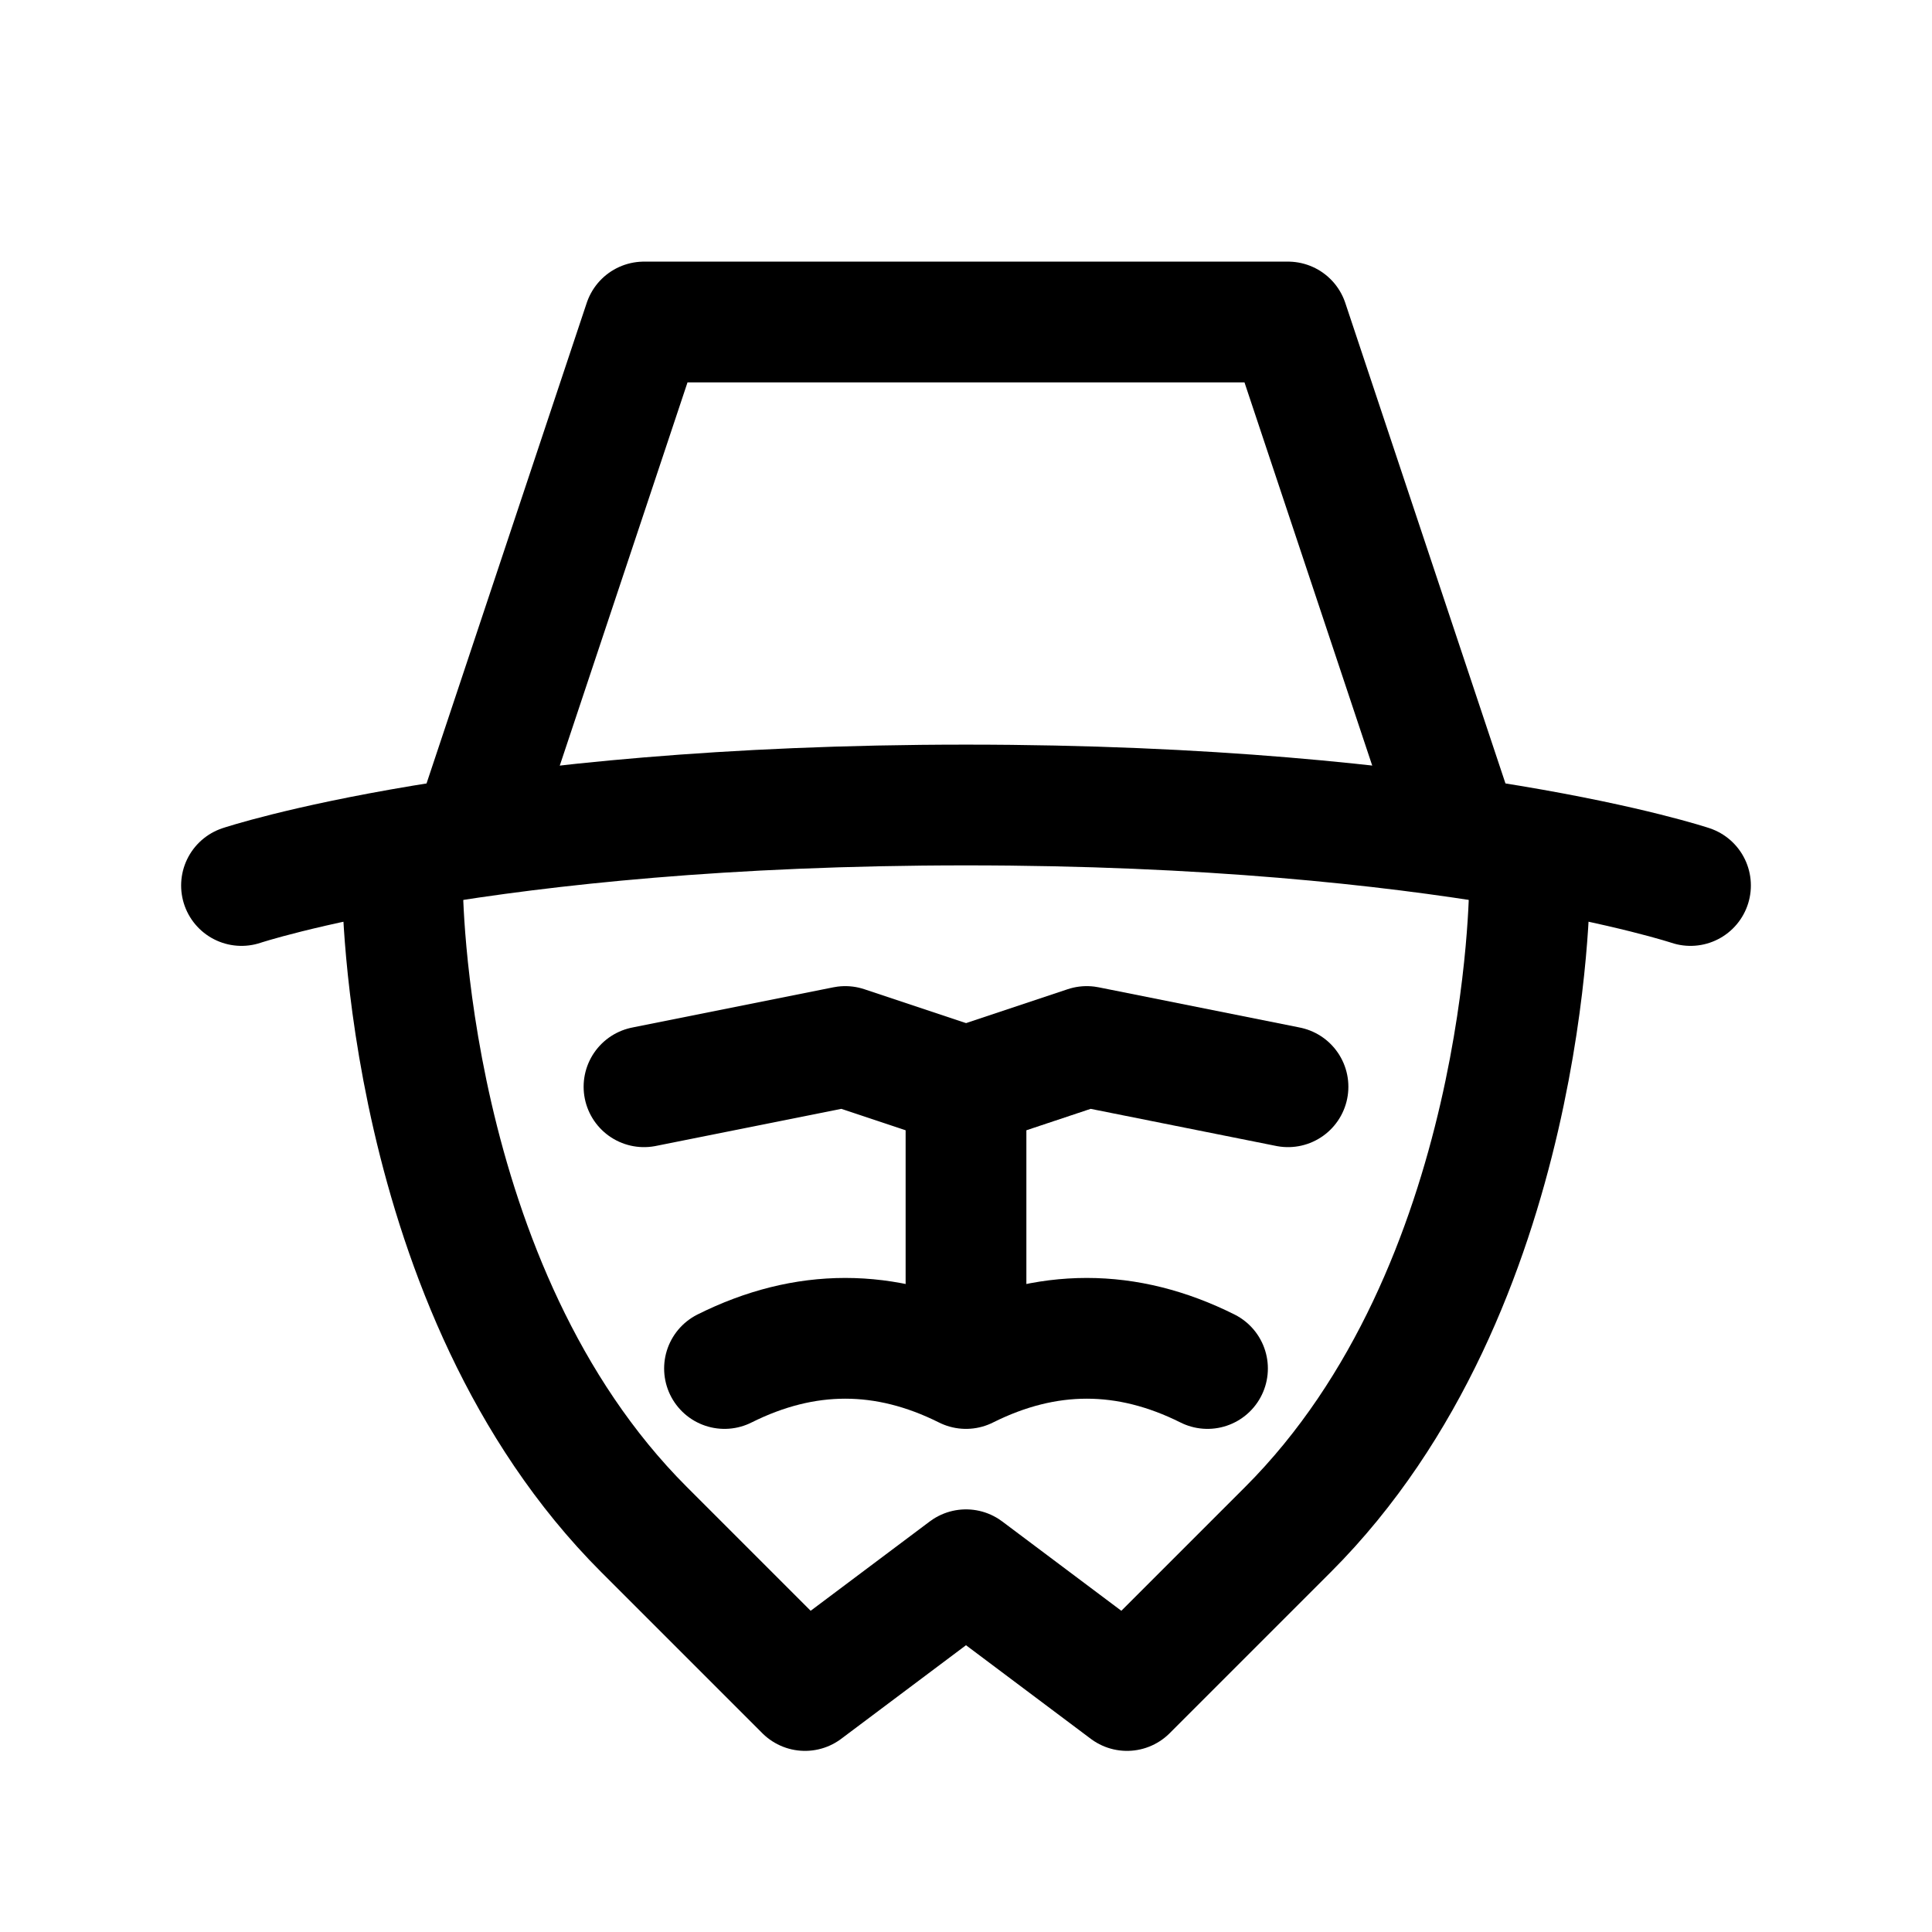
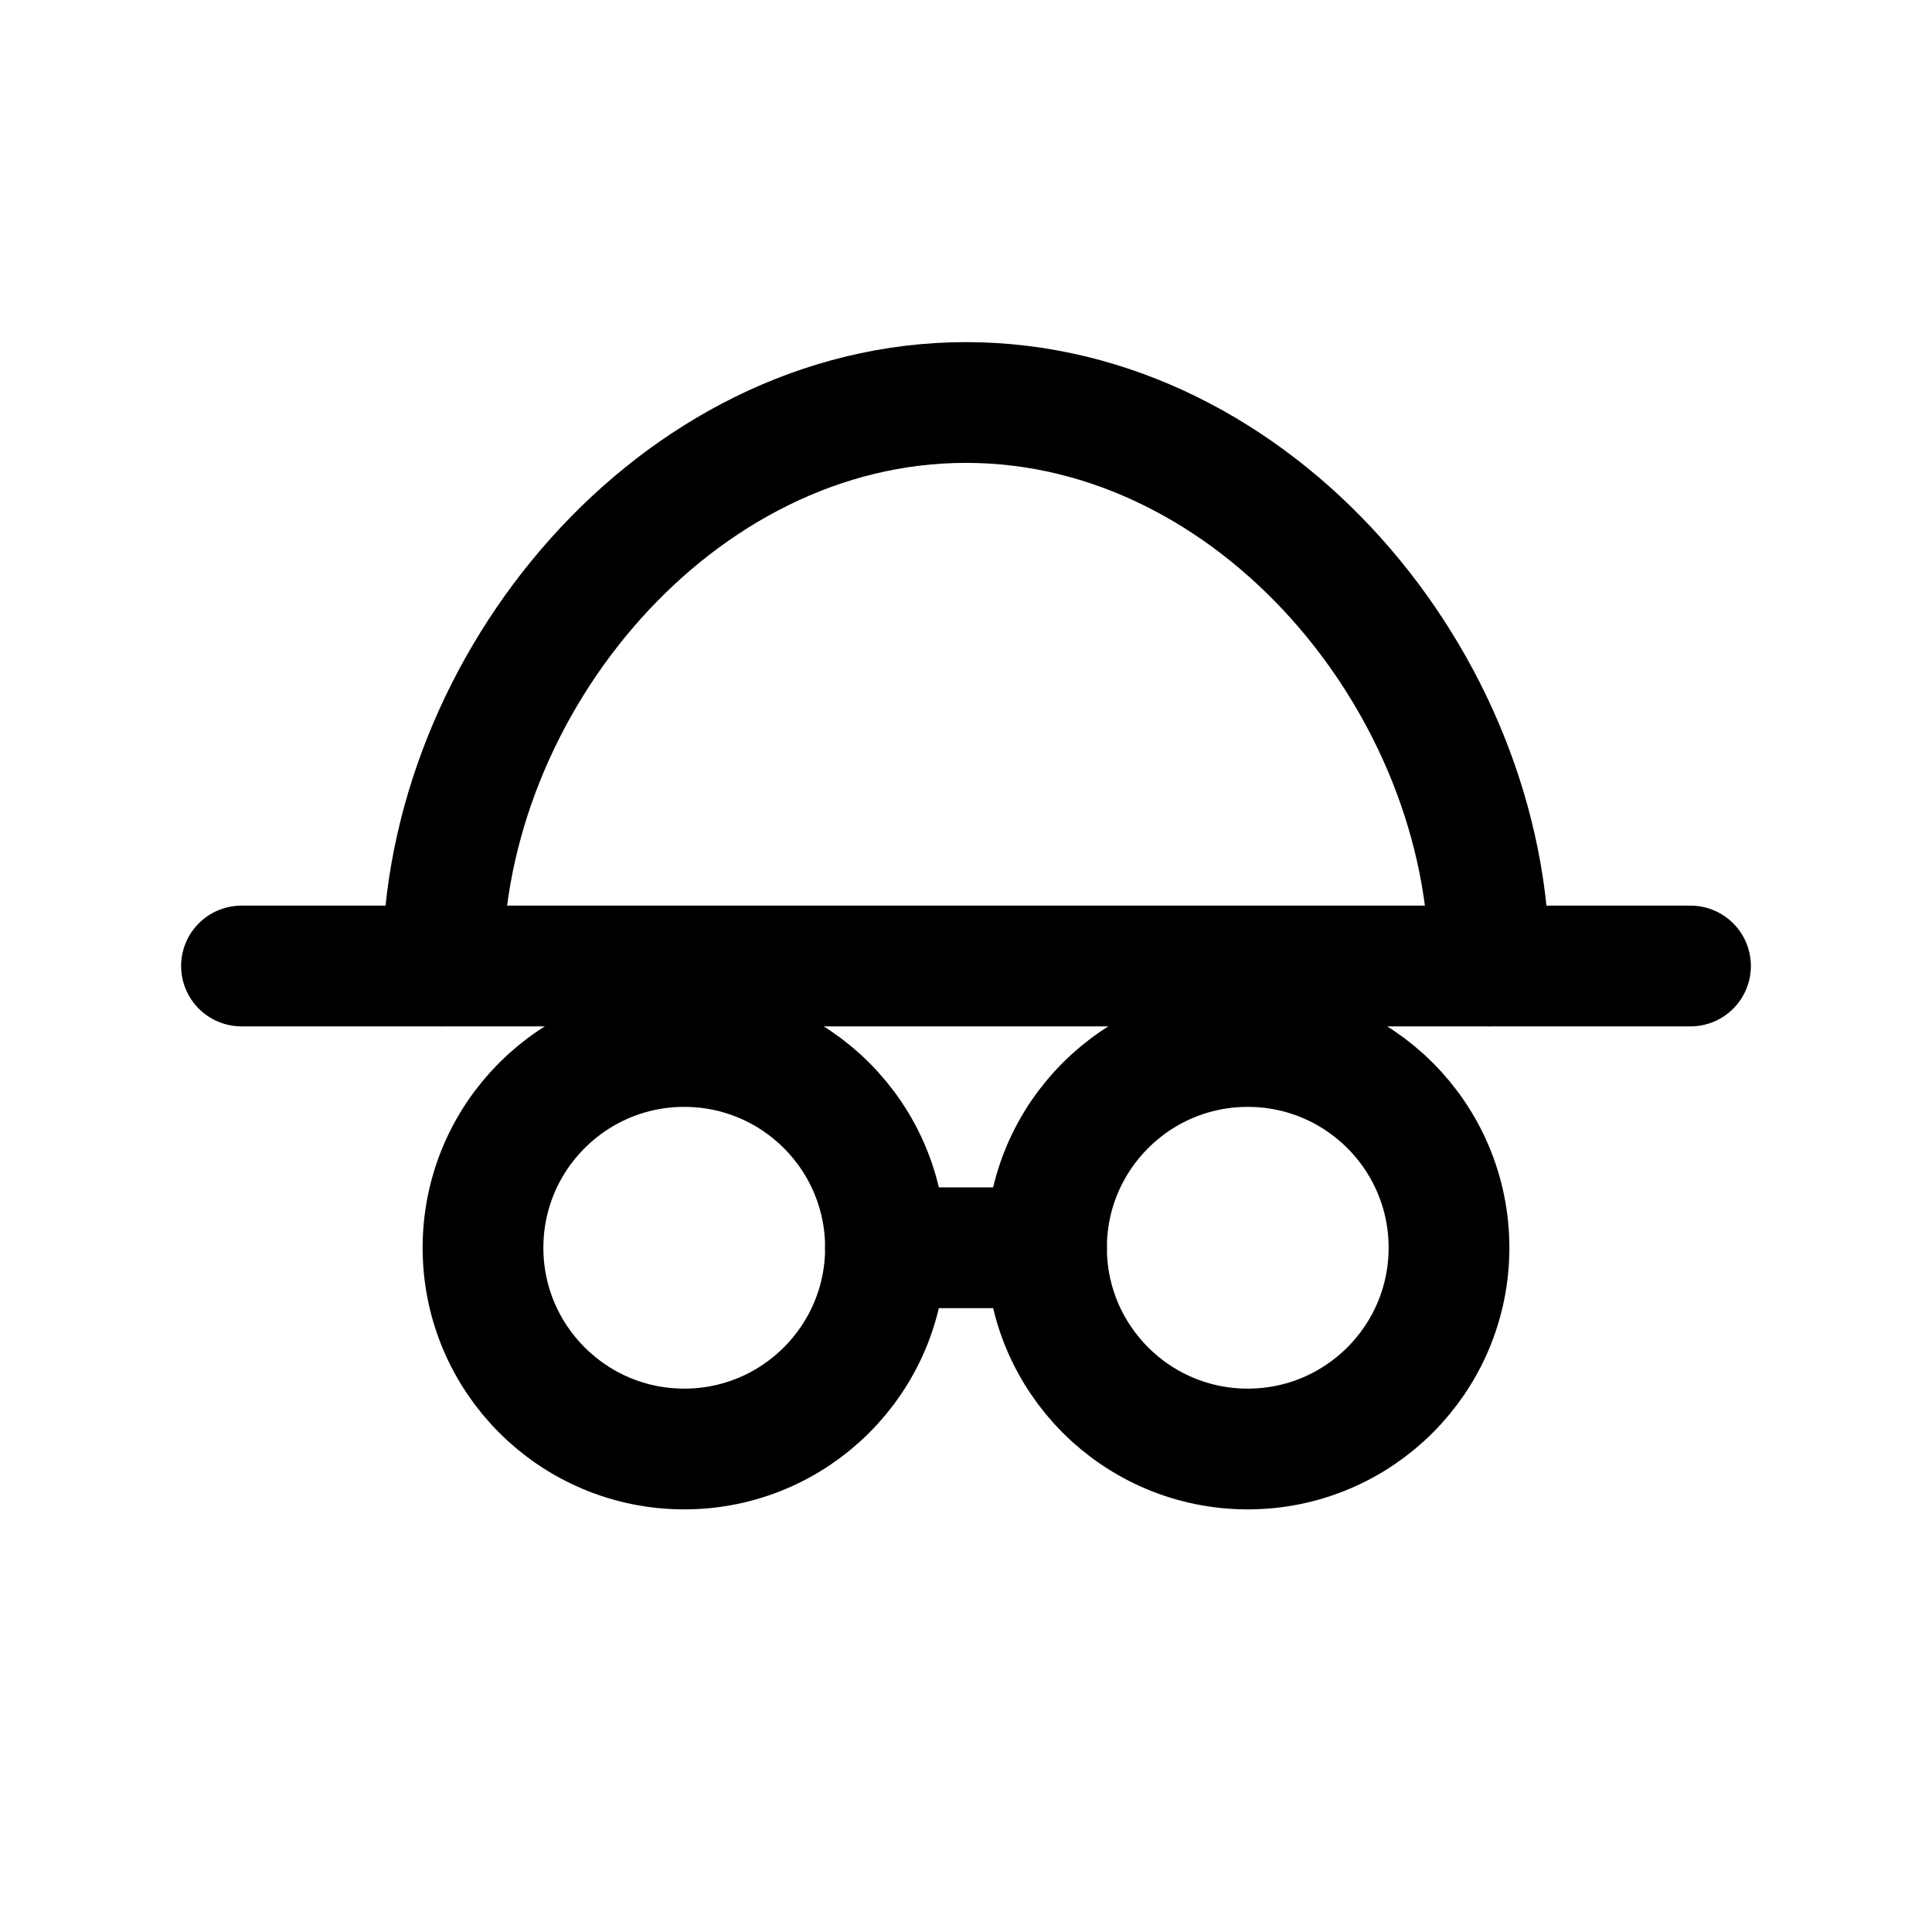
<svg xmlns="http://www.w3.org/2000/svg" width="24" height="24" viewBox="0 0 24 24" fill="none" stroke="currentColor" stroke-width="1.5" stroke-linecap="round" stroke-linejoin="round">
-   <path d="M3 11 C3 11 6 10 12 10 C18 10 21 11 21 11" />
-   <path d="M6 10 L8 4 L16 4 L18 10" />
-   <path d="M5 11 C5 11 5 16 8 19 L10 21 L12 19.5 L14 21 L16 19 C19 16 19 11 19 11" />
-   <path d="M8 13.5 L10.5 13 L12 13.5" />
-   <path d="M12 13.5 L13.5 13 L16 13.5" />
-   <line x1="12" y1="14" x2="12" y2="16" />
-   <path d="M9 17 C10 16.5 11 16.5 12 17 C13 16.5 14 16.5 15 17" />
+   <path d="M3 12h18" />
+   <path d="M5.5 12c0-3.5 2.9-7 6.5-7s6.5 3.5 6.5 7" />
+   <circle cx="8.5" cy="15.5" r="2.5" />
+   <circle cx="15.5" cy="15.5" r="2.5" />
+   <line x1="11" y1="15.5" x2="13" y2="15.5" />
</svg>
